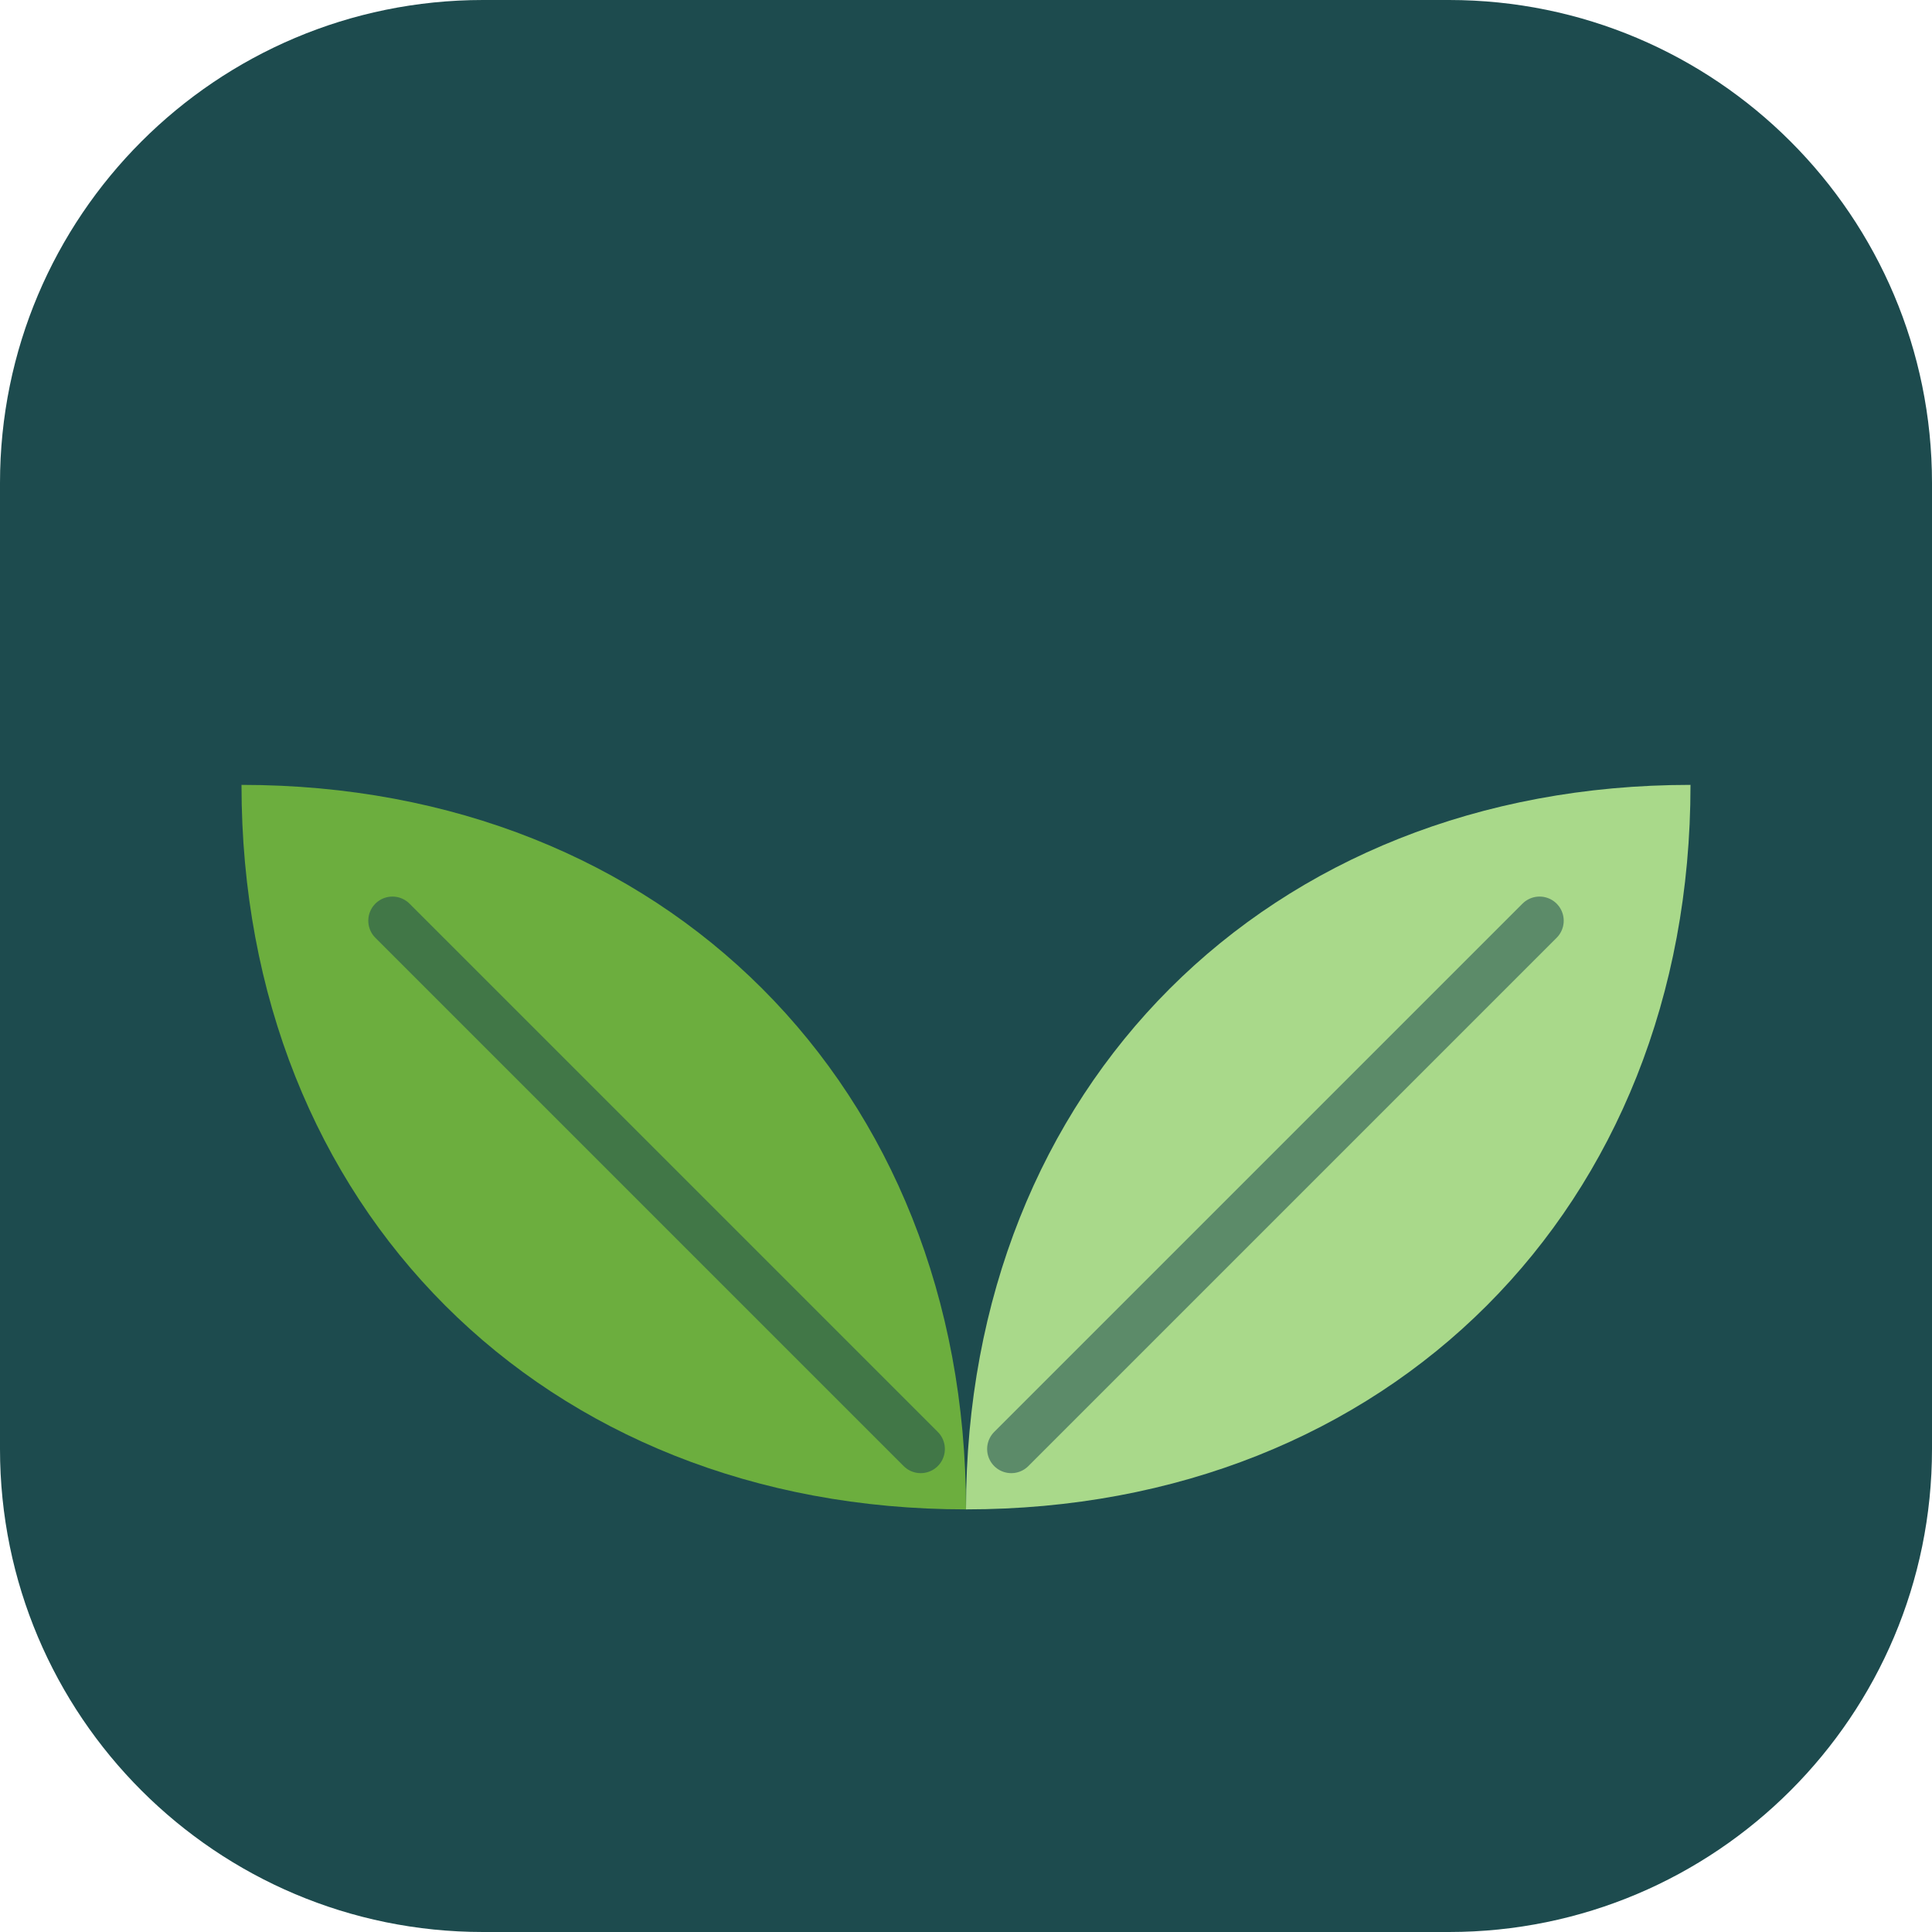
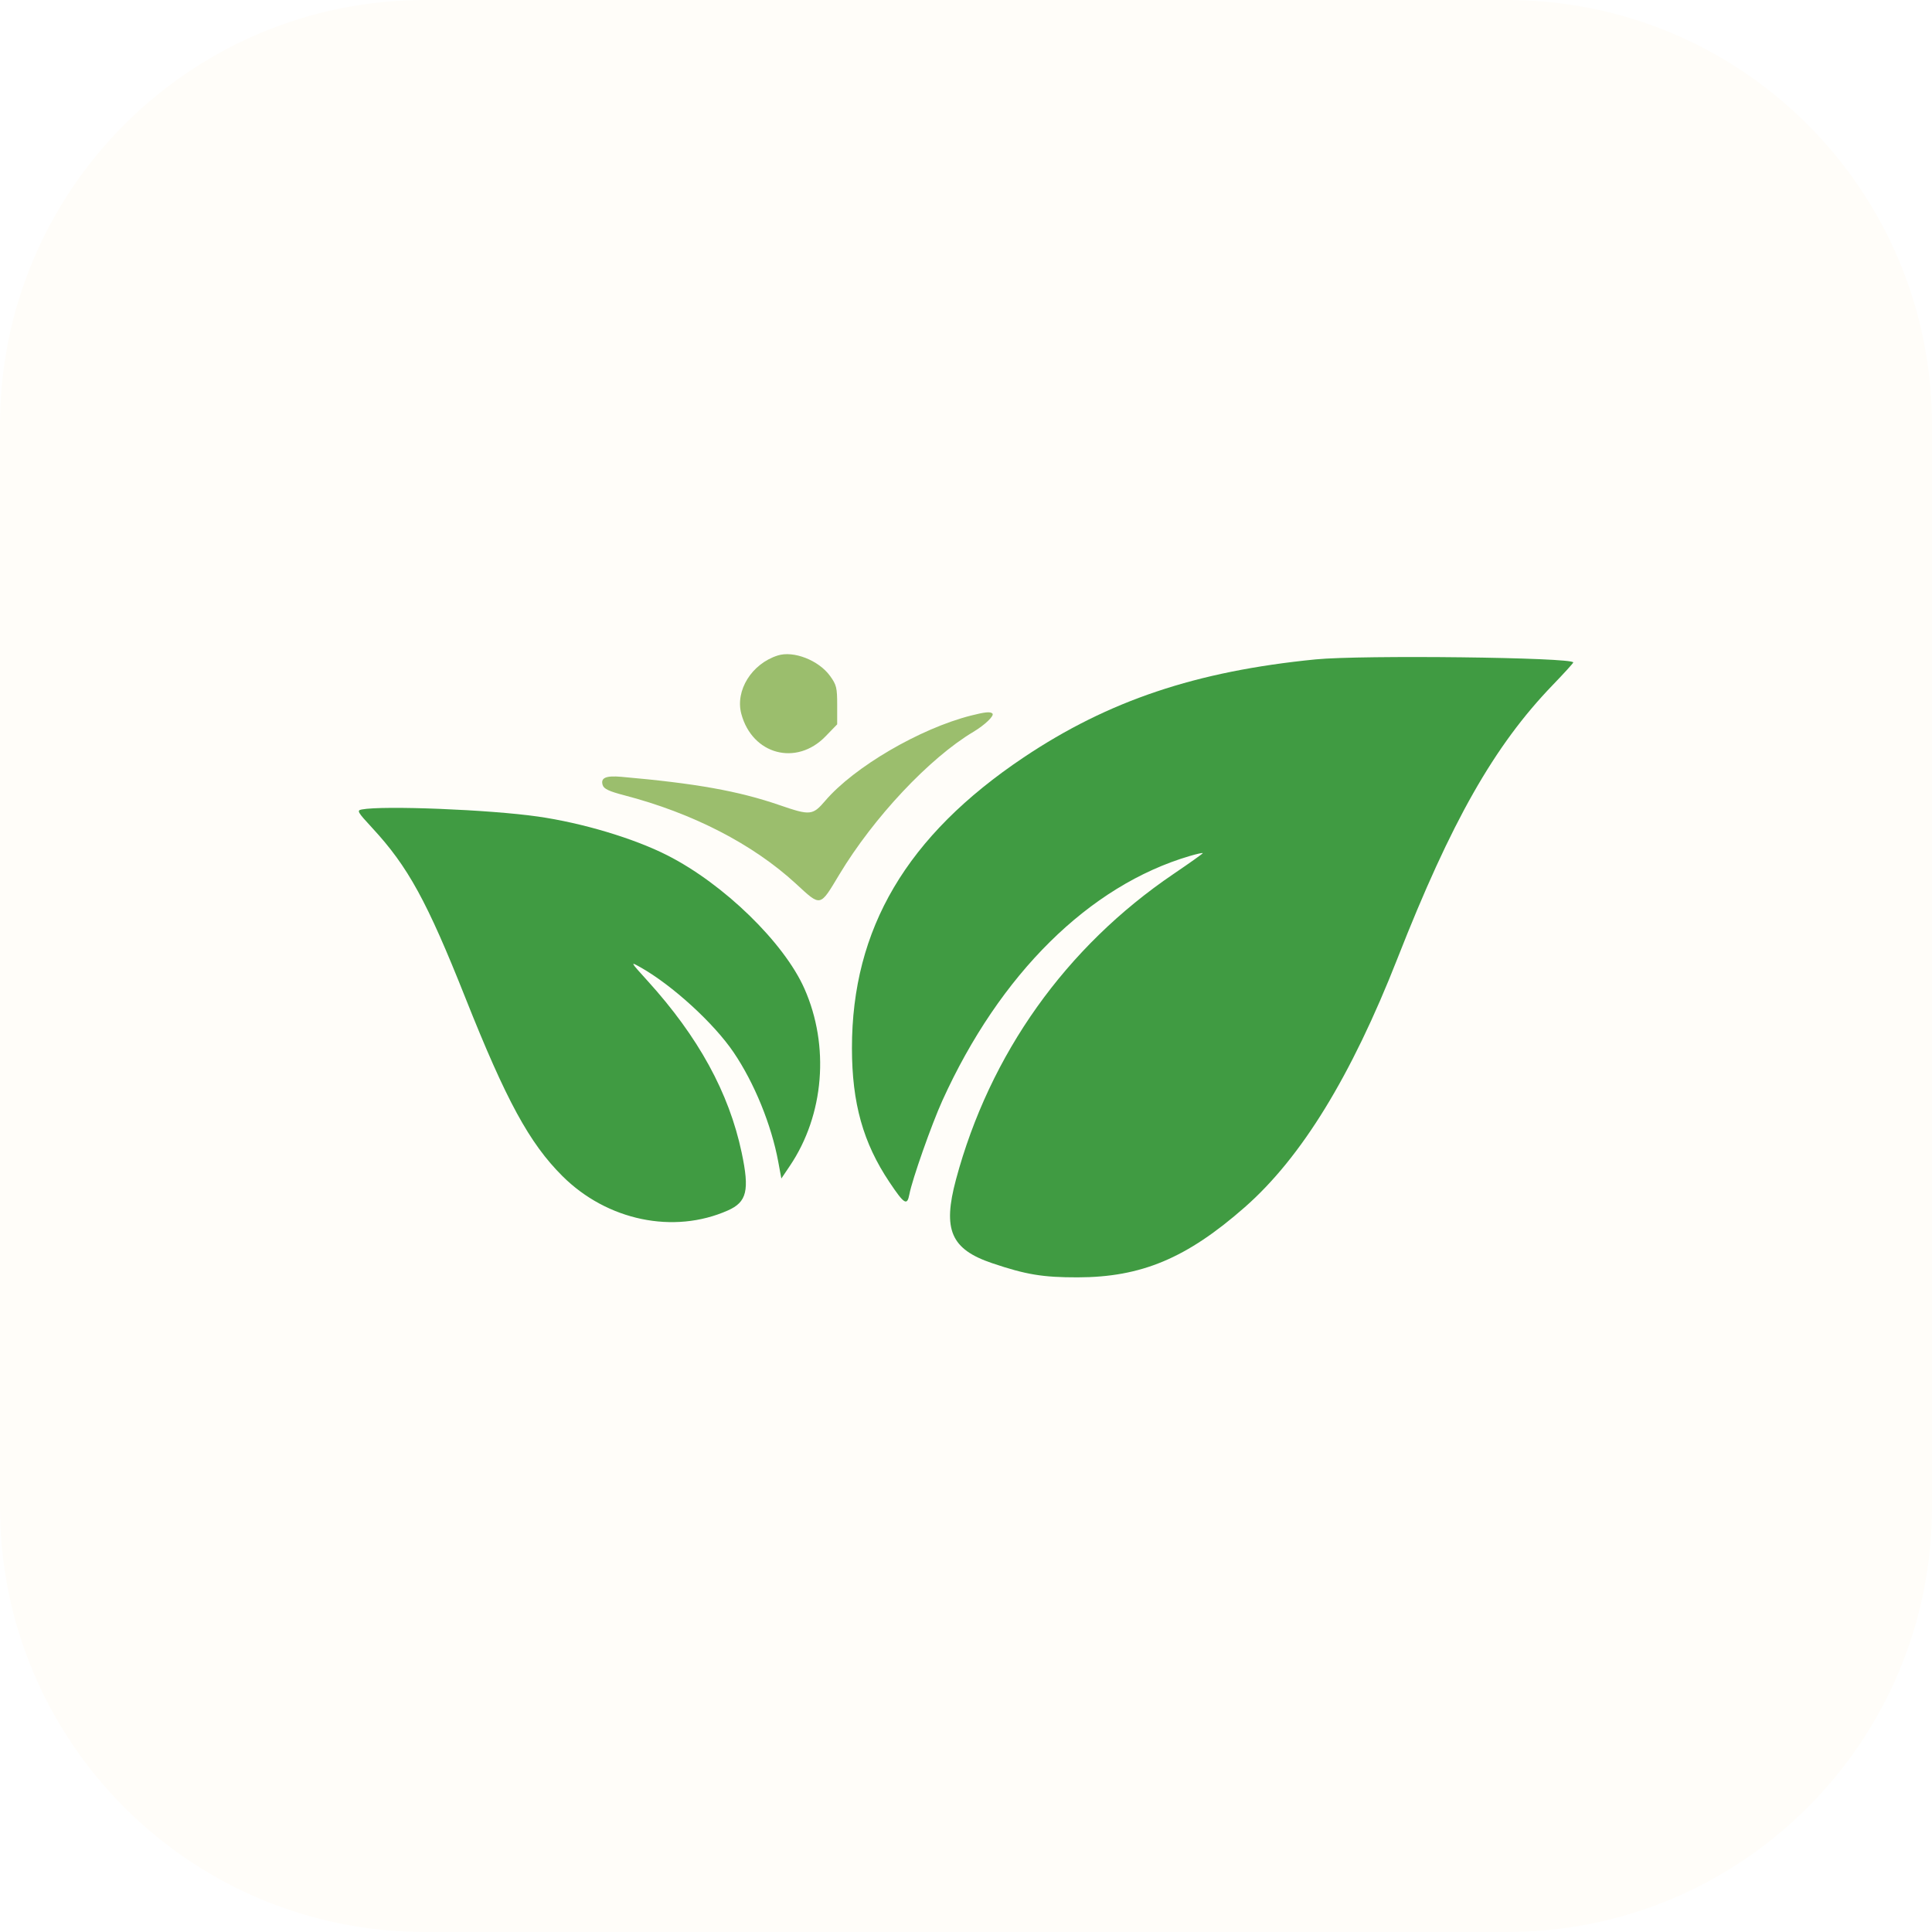
- <svg xmlns="http://www.w3.org/2000/svg" viewBox="0 0 64 64">
-   <rect width="64" height="64" rx="16" fill="#1d4b4e" />
-   <path d="M32 50C18 50 8 40 8 26c14 0 24 10 24 24Z" fill="#6cae3e" />
-   <path d="M32 50c14 0 24-10 24-24-14 0-24 10-24 24Z" fill="#a9d98a" />
-   <path d="M30.5 48 13 30.5M33.5 48 51 30.5" stroke="#1d4b4e" stroke-width="1.6" stroke-linecap="round" opacity=".55" />
+ <svg xmlns="http://www.w3.org/2000/svg" viewBox="597.8 -134.2 787.4 787.4">
+   <rect x="597.8" y="-134.2" width="787.4" height="787.4" rx="173.2" fill="#fffdf9" />
+   <path data-camada="claro" fill="#9bbe6d" d="M 914.764 132.951 C 904.160 136.318, 897.368 147.226, 899.937 156.765 C 904.406 173.361, 922.390 178.154, 934.250 165.910 L 939 161.007 939 153.153 C 939 146.068, 938.715 144.907, 936.090 141.283 C 931.465 134.898, 921.227 130.898, 914.764 132.951 M 993.500 157.441 C 972.701 162.727, 945.930 178.375, 934.158 192.129 C 929.004 198.150, 928.026 198.245, 915.507 193.933 C 898.782 188.173, 881.389 185.062, 851 182.395 C 844.695 181.842, 842.492 182.825, 843.429 185.775 C 843.920 187.323, 846.007 188.304, 852.286 189.940 C 880.105 197.186, 904.668 209.844, 922.161 225.947 C 932.477 235.443, 931.840 235.577, 939.867 222.221 C 953.844 198.966, 976.593 174.754, 994.500 164.074 C 999.177 161.285, 1003.143 157.476, 1002.274 156.607 C 1001.430 155.763, 999.309 155.964, 993.500 157.441" />
+   <path data-camada="verde" fill="#409b42" d="M 1134 134.539 C 1085.294 139.346, 1049.523 151.355, 1015 174.488 C 967.356 206.414, 944.984 244.299, 945.017 293 C 945.032 315.409, 949.560 331.569, 960.323 347.626 C 966.375 356.656, 967.524 357.349, 968.431 352.517 C 969.548 346.560, 977.465 324.070, 981.853 314.388 C 1005.247 262.764, 1041.733 226.697, 1082.750 214.650 C 1085.638 213.802, 1088 213.288, 1088 213.508 C 1088 213.728, 1082.642 217.539, 1076.093 221.978 C 1032.208 251.722, 1001.179 295.296, 987.423 346.500 C 981.914 367.006, 985.331 374.927, 1002.139 380.614 C 1015.933 385.281, 1022.779 386.416, 1037 386.393 C 1062.980 386.353, 1081.438 378.607, 1105.122 357.809 C 1128.189 337.552, 1148.490 304.471, 1167.359 256.392 C 1189.277 200.542, 1206.776 169.723, 1230.603 145.006 C 1235.221 140.216, 1239 136.064, 1239 135.781 C 1239 133.715, 1152.691 132.694, 1134 134.539 M 745.224 195.709 C 743.133 196.110, 743.484 196.725, 749.537 203.263 C 764.079 218.970, 771.841 233.132, 787.483 272.500 C 804.118 314.364, 813.569 331.725, 827.021 345.121 C 845.248 363.272, 872.332 368.909, 894.406 359.145 C 902.219 355.689, 903.344 350.987, 900.061 335.500 C 894.899 311.148, 882.434 288.389, 861.794 265.635 C 854.610 257.715, 854.564 257.630, 858.733 259.971 C 871.706 267.258, 888.679 282.741, 896.777 294.676 C 905.216 307.113, 912.191 324.208, 914.987 339.304 L 916.247 346.107 919.733 340.930 C 933.689 320.206, 935.993 292.089, 925.648 268.731 C 917.334 249.959, 892.821 226.113, 869.809 214.412 C 856.191 207.487, 835.179 201.191, 817 198.587 C 797.307 195.767, 753.977 194.029, 745.224 195.709" />
</svg>
